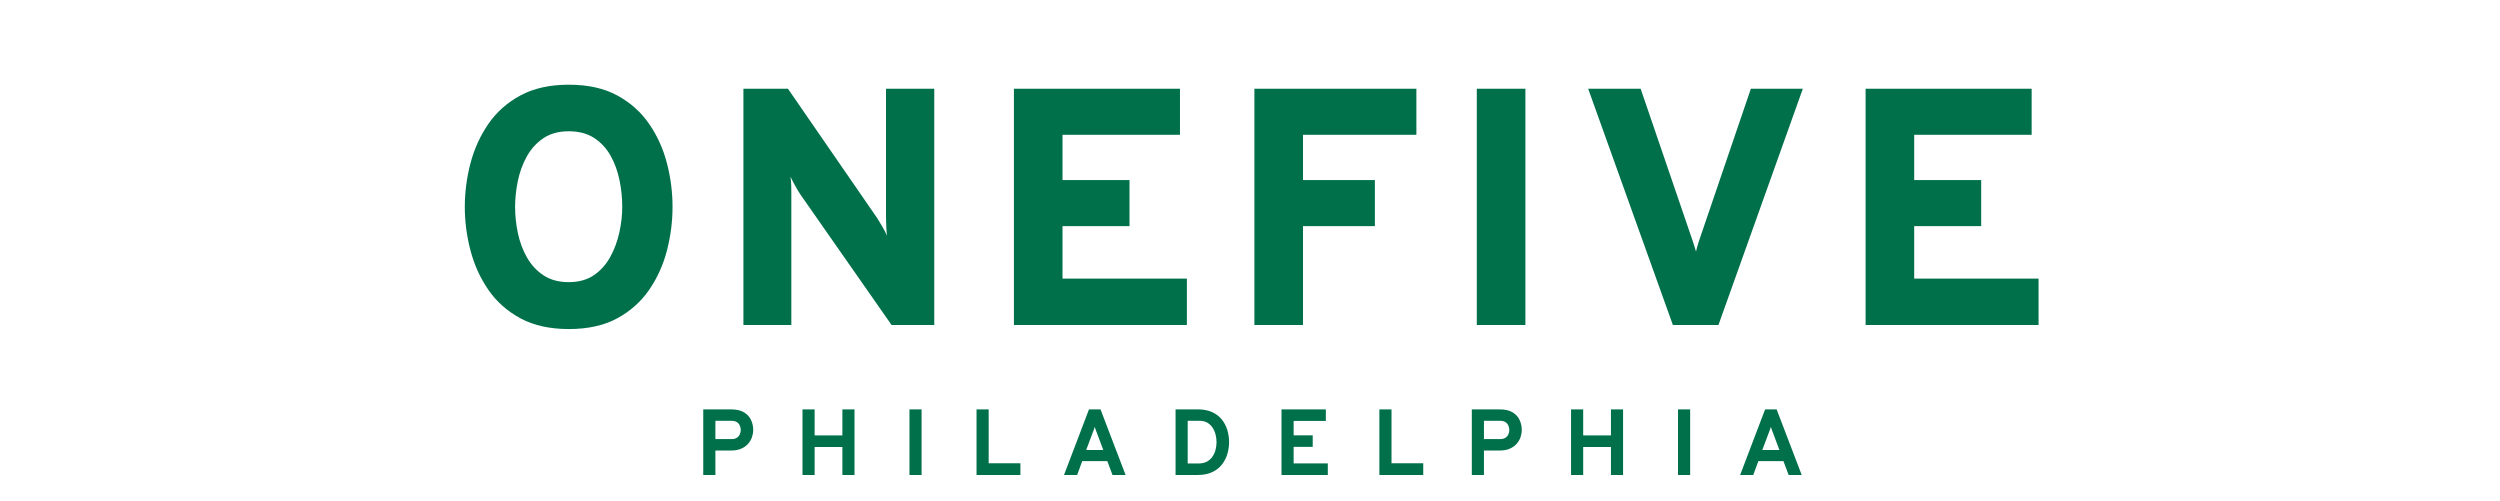
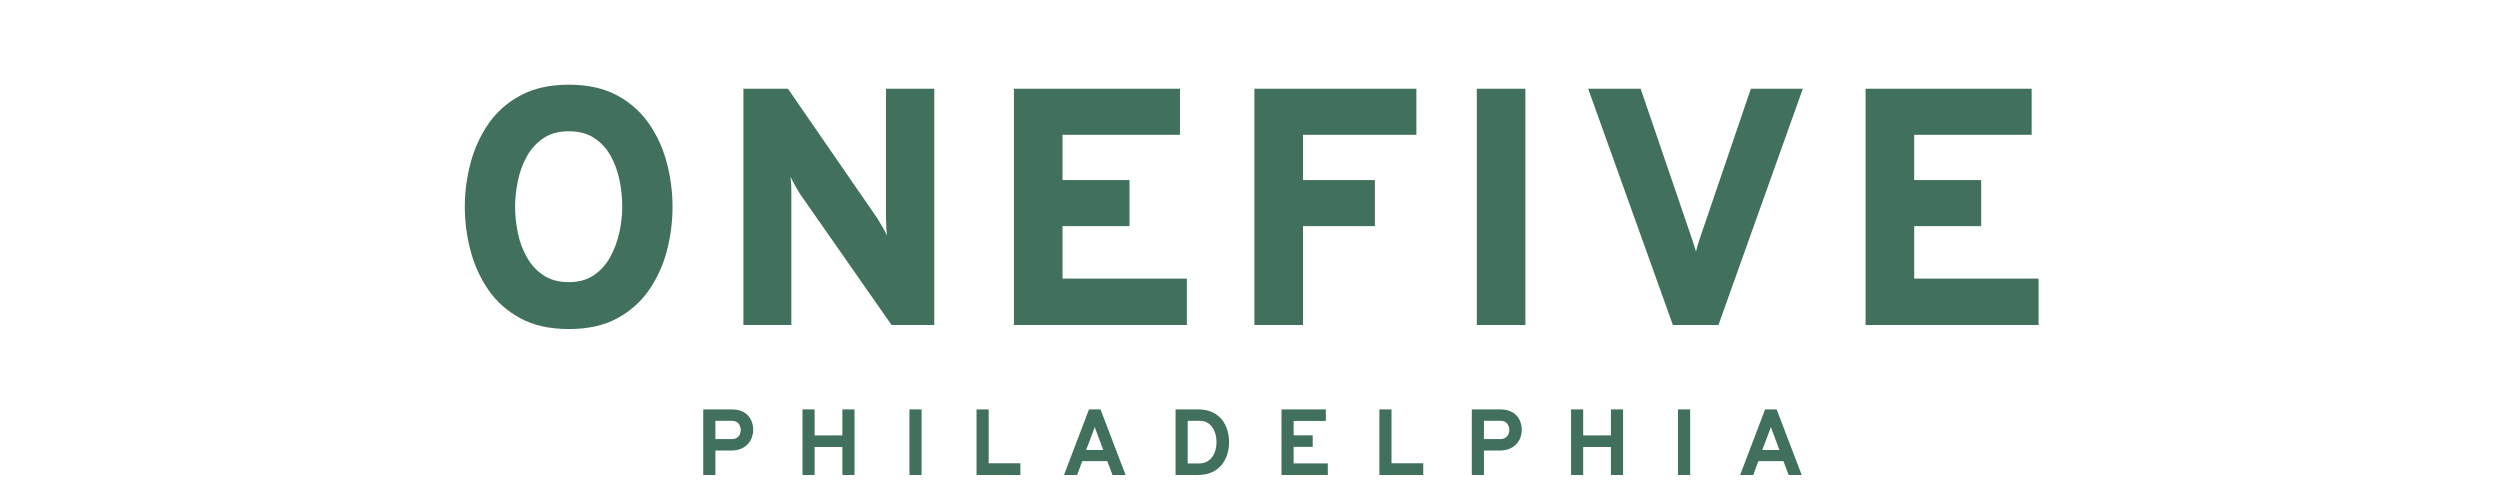
<svg xmlns="http://www.w3.org/2000/svg" viewBox="0 0 400 80" width="4.0in" height="0.8in">
-   <path d="M91.001 52.648Q86.465 52.648 83.279 50.934Q80.093 49.219 78.136 46.37Q76.178 43.522 75.274 40.066Q74.369 36.61 74.369 33.1Q74.369 29.59 75.274 26.134Q76.178 22.678 78.136 19.83Q80.093 16.981 83.279 15.267Q86.465 13.552 91.001 13.552Q95.591 13.552 98.75 15.267Q101.909 16.981 103.867 19.83Q105.824 22.678 106.715 26.134Q107.606 29.59 107.606 33.1Q107.606 36.61 106.715 40.066Q105.824 43.522 103.867 46.37Q101.909 49.219 98.75 50.934Q95.591 52.648 91.001 52.648ZM91.001 45.142Q93.377 45.142 95.011 44.035Q96.644 42.928 97.643 41.105Q98.642 39.283 99.101 37.177Q99.56 35.071 99.56 33.1Q99.56 30.994 99.128 28.861Q98.696 26.728 97.71 24.946Q96.725 23.164 95.078 22.084Q93.431 21.004 91.001 21.004Q88.571 21.004 86.924 22.125Q85.277 23.245 84.278 25.054Q83.279 26.863 82.847 28.996Q82.415 31.129 82.415 33.1Q82.415 35.179 82.861 37.299Q83.306 39.418 84.319 41.2Q85.331 42.982 86.978 44.062Q88.625 45.142 91.001 45.142ZM118.946 52.0V14.2H126.074L140.357 34.909Q140.627 35.341 141.14 36.205Q141.653 37.069 141.923 37.717Q141.842 37.15 141.802 36.245Q141.761 35.341 141.761 34.882V14.2H149.483V52.0H142.652L128.072 31.129Q127.775 30.697 127.276 29.806Q126.776 28.915 126.479 28.267Q126.587 28.969 126.601 29.766Q126.614 30.562 126.614 31.129V52.0ZM162.227 52.0V14.2H188.795V21.571H170.003V28.807H180.722V36.178H170.003V44.575H189.902V52.0ZM200.702 52.0V14.2H226.622V21.571H208.478V28.807H219.98V36.178H208.478V52.0ZM236.288 52.0V14.2H244.064V52.0ZM267.662 52.0 254.108 14.2H262.505L270.794 38.446Q270.956 38.959 271.118 39.445Q271.28 39.931 271.361 40.255Q271.415 39.985 271.55 39.499Q271.685 39.013 271.874 38.446L280.136 14.2H288.452L274.952 52.0ZM298.496 52.0V14.2H325.064V21.571H306.272V28.807H316.991V36.178H306.272V44.575H326.171V52.0Z" fill="#00704A" />
-   <path d="M112.52 76.0V65.5H116.953Q118.28 65.5 119.06 65.984Q119.84 66.468 120.178 67.221Q120.515 67.975 120.515 68.793Q120.515 69.362 120.316 69.944Q120.118 70.525 119.694 71.009Q119.27 71.493 118.591 71.789Q117.913 72.085 116.953 72.085H114.463V76.0ZM114.463 70.255H117.043Q117.583 70.255 117.909 70.034Q118.235 69.812 118.377 69.475Q118.52 69.138 118.52 68.793Q118.52 68.478 118.389 68.136Q118.258 67.795 117.935 67.562Q117.613 67.33 117.043 67.33H114.463ZM128.398 76.0V65.5H130.34V69.662H134.78V65.5H136.722V76.0H134.78V71.515H130.34V76.0ZM145.513 76.0V65.5H147.455V76.0ZM156.245 76.0V65.5H158.188V74.118H163.265V76.0ZM170.24 76.0 174.237 65.5H176.082L180.095 76.0H178.002L177.17 73.78H173.157L172.34 76.0ZM173.787 72.002H176.525L175.475 69.19Q175.422 69.062 175.362 68.905Q175.302 68.748 175.25 68.586Q175.197 68.425 175.16 68.305Q175.123 68.425 175.07 68.586Q175.017 68.748 174.957 68.905Q174.897 69.062 174.845 69.19ZM188.09 76.0V65.5H191.63Q192.995 65.5 193.955 65.946Q194.915 66.392 195.511 67.146Q196.107 67.9 196.381 68.834Q196.655 69.767 196.655 70.75Q196.655 71.65 196.396 72.573Q196.137 73.495 195.553 74.271Q194.968 75.047 193.989 75.524Q193.01 76.0 191.57 76.0ZM190.032 74.155H191.773Q192.575 74.155 193.123 73.851Q193.67 73.547 194.004 73.049Q194.338 72.55 194.491 71.946Q194.645 71.343 194.645 70.75Q194.645 70.12 194.488 69.513Q194.33 68.905 194.0 68.41Q193.67 67.915 193.16 67.623Q192.65 67.33 191.938 67.33H190.032ZM205.04 76.0V65.5H212.135V67.345H206.982V69.655H210.035V71.5H206.982V74.14H212.45V76.0ZM220.7 76.0V65.5H222.642V74.118H227.72V76.0ZM235.49 76.0V65.5H239.922Q241.25 65.5 242.03 65.984Q242.81 66.468 243.147 67.221Q243.485 67.975 243.485 68.793Q243.485 69.362 243.286 69.944Q243.087 70.525 242.664 71.009Q242.24 71.493 241.561 71.789Q240.882 72.085 239.922 72.085H237.432V76.0ZM237.432 70.255H240.012Q240.552 70.255 240.879 70.034Q241.205 69.812 241.347 69.475Q241.49 69.138 241.49 68.793Q241.49 68.478 241.359 68.136Q241.227 67.795 240.905 67.562Q240.582 67.33 240.012 67.33H237.432ZM251.367 76.0V65.5H253.31V69.662H257.75V65.5H259.692V76.0H257.75V71.515H253.31V76.0ZM268.482 76.0V65.5H270.425V76.0ZM278.42 76.0 282.417 65.5H284.262L288.275 76.0H286.182L285.35 73.78H281.337L280.52 76.0ZM281.967 72.002H284.705L283.655 69.19Q283.602 69.062 283.542 68.905Q283.482 68.748 283.43 68.586Q283.377 68.425 283.34 68.305Q283.302 68.425 283.25 68.586Q283.197 68.748 283.137 68.905Q283.077 69.062 283.025 69.19Z" fill="#00704A" />
+   <path d="M91.001 52.648Q86.465 52.648 83.279 50.934Q80.093 49.219 78.136 46.37Q76.178 43.522 75.274 40.066Q74.369 36.61 74.369 33.1Q74.369 29.59 75.274 26.134Q76.178 22.678 78.136 19.83Q80.093 16.981 83.279 15.267Q86.465 13.552 91.001 13.552Q95.591 13.552 98.75 15.267Q101.909 16.981 103.867 19.83Q105.824 22.678 106.715 26.134Q107.606 29.59 107.606 33.1Q107.606 36.61 106.715 40.066Q105.824 43.522 103.867 46.37Q101.909 49.219 98.75 50.934Q95.591 52.648 91.001 52.648ZM91.001 45.142Q93.377 45.142 95.011 44.035Q96.644 42.928 97.643 41.105Q98.642 39.283 99.101 37.177Q99.56 35.071 99.56 33.1Q99.56 30.994 99.128 28.861Q98.696 26.728 97.71 24.946Q96.725 23.164 95.078 22.084Q93.431 21.004 91.001 21.004Q88.571 21.004 86.924 22.125Q85.277 23.245 84.278 25.054Q83.279 26.863 82.847 28.996Q82.415 31.129 82.415 33.1Q82.415 35.179 82.861 37.299Q83.306 39.418 84.319 41.2Q85.331 42.982 86.978 44.062Q88.625 45.142 91.001 45.142ZM118.946 52.0V14.2H126.074L140.357 34.909Q140.627 35.341 141.14 36.205Q141.653 37.069 141.923 37.717Q141.842 37.15 141.802 36.245Q141.761 35.341 141.761 34.882V14.2H149.483V52.0H142.652L128.072 31.129Q127.775 30.697 127.276 29.806Q126.776 28.915 126.479 28.267Q126.587 28.969 126.601 29.766Q126.614 30.562 126.614 31.129V52.0ZM162.227 52.0V14.2H188.795V21.571H170.003V28.807H180.722V36.178H170.003V44.575H189.902V52.0ZM200.702 52.0V14.2H226.622V21.571H208.478V28.807H219.98V36.178H208.478V52.0ZM236.288 52.0V14.2H244.064V52.0ZM267.662 52.0 254.108 14.2H262.505L270.794 38.446Q270.956 38.959 271.118 39.445Q271.28 39.931 271.361 40.255Q271.415 39.985 271.55 39.499Q271.685 39.013 271.874 38.446L280.136 14.2H288.452L274.952 52.0ZM298.496 52.0V14.2H325.064V21.571H306.272V28.807H316.991V36.178H306.272V44.575H326.171V52.0Z" fill="#41715C" />
+   <path d="M112.52 76.0V65.5H116.953Q118.28 65.5 119.06 65.984Q119.84 66.468 120.178 67.221Q120.515 67.975 120.515 68.793Q120.515 69.362 120.316 69.944Q120.118 70.525 119.694 71.009Q119.27 71.493 118.591 71.789Q117.913 72.085 116.953 72.085H114.463V76.0ZM114.463 70.255H117.043Q117.583 70.255 117.909 70.034Q118.235 69.812 118.377 69.475Q118.52 69.138 118.52 68.793Q118.52 68.478 118.389 68.136Q118.258 67.795 117.935 67.562Q117.613 67.33 117.043 67.33H114.463ZM128.398 76.0V65.5H130.34V69.662H134.78V65.5H136.722V76.0H134.78V71.515H130.34V76.0ZM145.513 76.0V65.5H147.455V76.0ZM156.245 76.0V65.5H158.188V74.118H163.265V76.0ZM170.24 76.0 174.237 65.5H176.082L180.095 76.0H178.002L177.17 73.78H173.157L172.34 76.0ZM173.787 72.002H176.525L175.475 69.19Q175.422 69.062 175.362 68.905Q175.302 68.748 175.25 68.586Q175.197 68.425 175.16 68.305Q175.123 68.425 175.07 68.586Q175.017 68.748 174.957 68.905Q174.897 69.062 174.845 69.19ZM188.09 76.0V65.5H191.63Q192.995 65.5 193.955 65.946Q194.915 66.392 195.511 67.146Q196.107 67.9 196.381 68.834Q196.655 69.767 196.655 70.75Q196.655 71.65 196.396 72.573Q196.137 73.495 195.553 74.271Q194.968 75.047 193.989 75.524Q193.01 76.0 191.57 76.0ZM190.032 74.155H191.773Q192.575 74.155 193.123 73.851Q193.67 73.547 194.004 73.049Q194.338 72.55 194.491 71.946Q194.645 71.343 194.645 70.75Q194.645 70.12 194.488 69.513Q194.33 68.905 194.0 68.41Q193.67 67.915 193.16 67.623Q192.65 67.33 191.938 67.33H190.032ZM205.04 76.0V65.5H212.135V67.345H206.982V69.655H210.035V71.5H206.982V74.14H212.45V76.0ZM220.7 76.0V65.5H222.642V74.118H227.72V76.0ZM235.49 76.0V65.5H239.922Q241.25 65.5 242.03 65.984Q242.81 66.468 243.147 67.221Q243.485 67.975 243.485 68.793Q243.485 69.362 243.286 69.944Q243.087 70.525 242.664 71.009Q242.24 71.493 241.561 71.789Q240.882 72.085 239.922 72.085H237.432V76.0ZM237.432 70.255H240.012Q240.552 70.255 240.879 70.034Q241.205 69.812 241.347 69.475Q241.49 69.138 241.49 68.793Q241.49 68.478 241.359 68.136Q241.227 67.795 240.905 67.562Q240.582 67.33 240.012 67.33H237.432ZM251.367 76.0V65.5H253.31V69.662H257.75V65.5H259.692V76.0H257.75V71.515H253.31V76.0ZM268.482 76.0V65.5H270.425V76.0ZM278.42 76.0 282.417 65.5H284.262L288.275 76.0H286.182L285.35 73.78H281.337L280.52 76.0ZM281.967 72.002H284.705L283.655 69.19Q283.602 69.062 283.542 68.905Q283.482 68.748 283.43 68.586Q283.377 68.425 283.34 68.305Q283.302 68.425 283.25 68.586Q283.197 68.748 283.137 68.905Q283.077 69.062 283.025 69.19Z" fill="#41715C" />
</svg>
